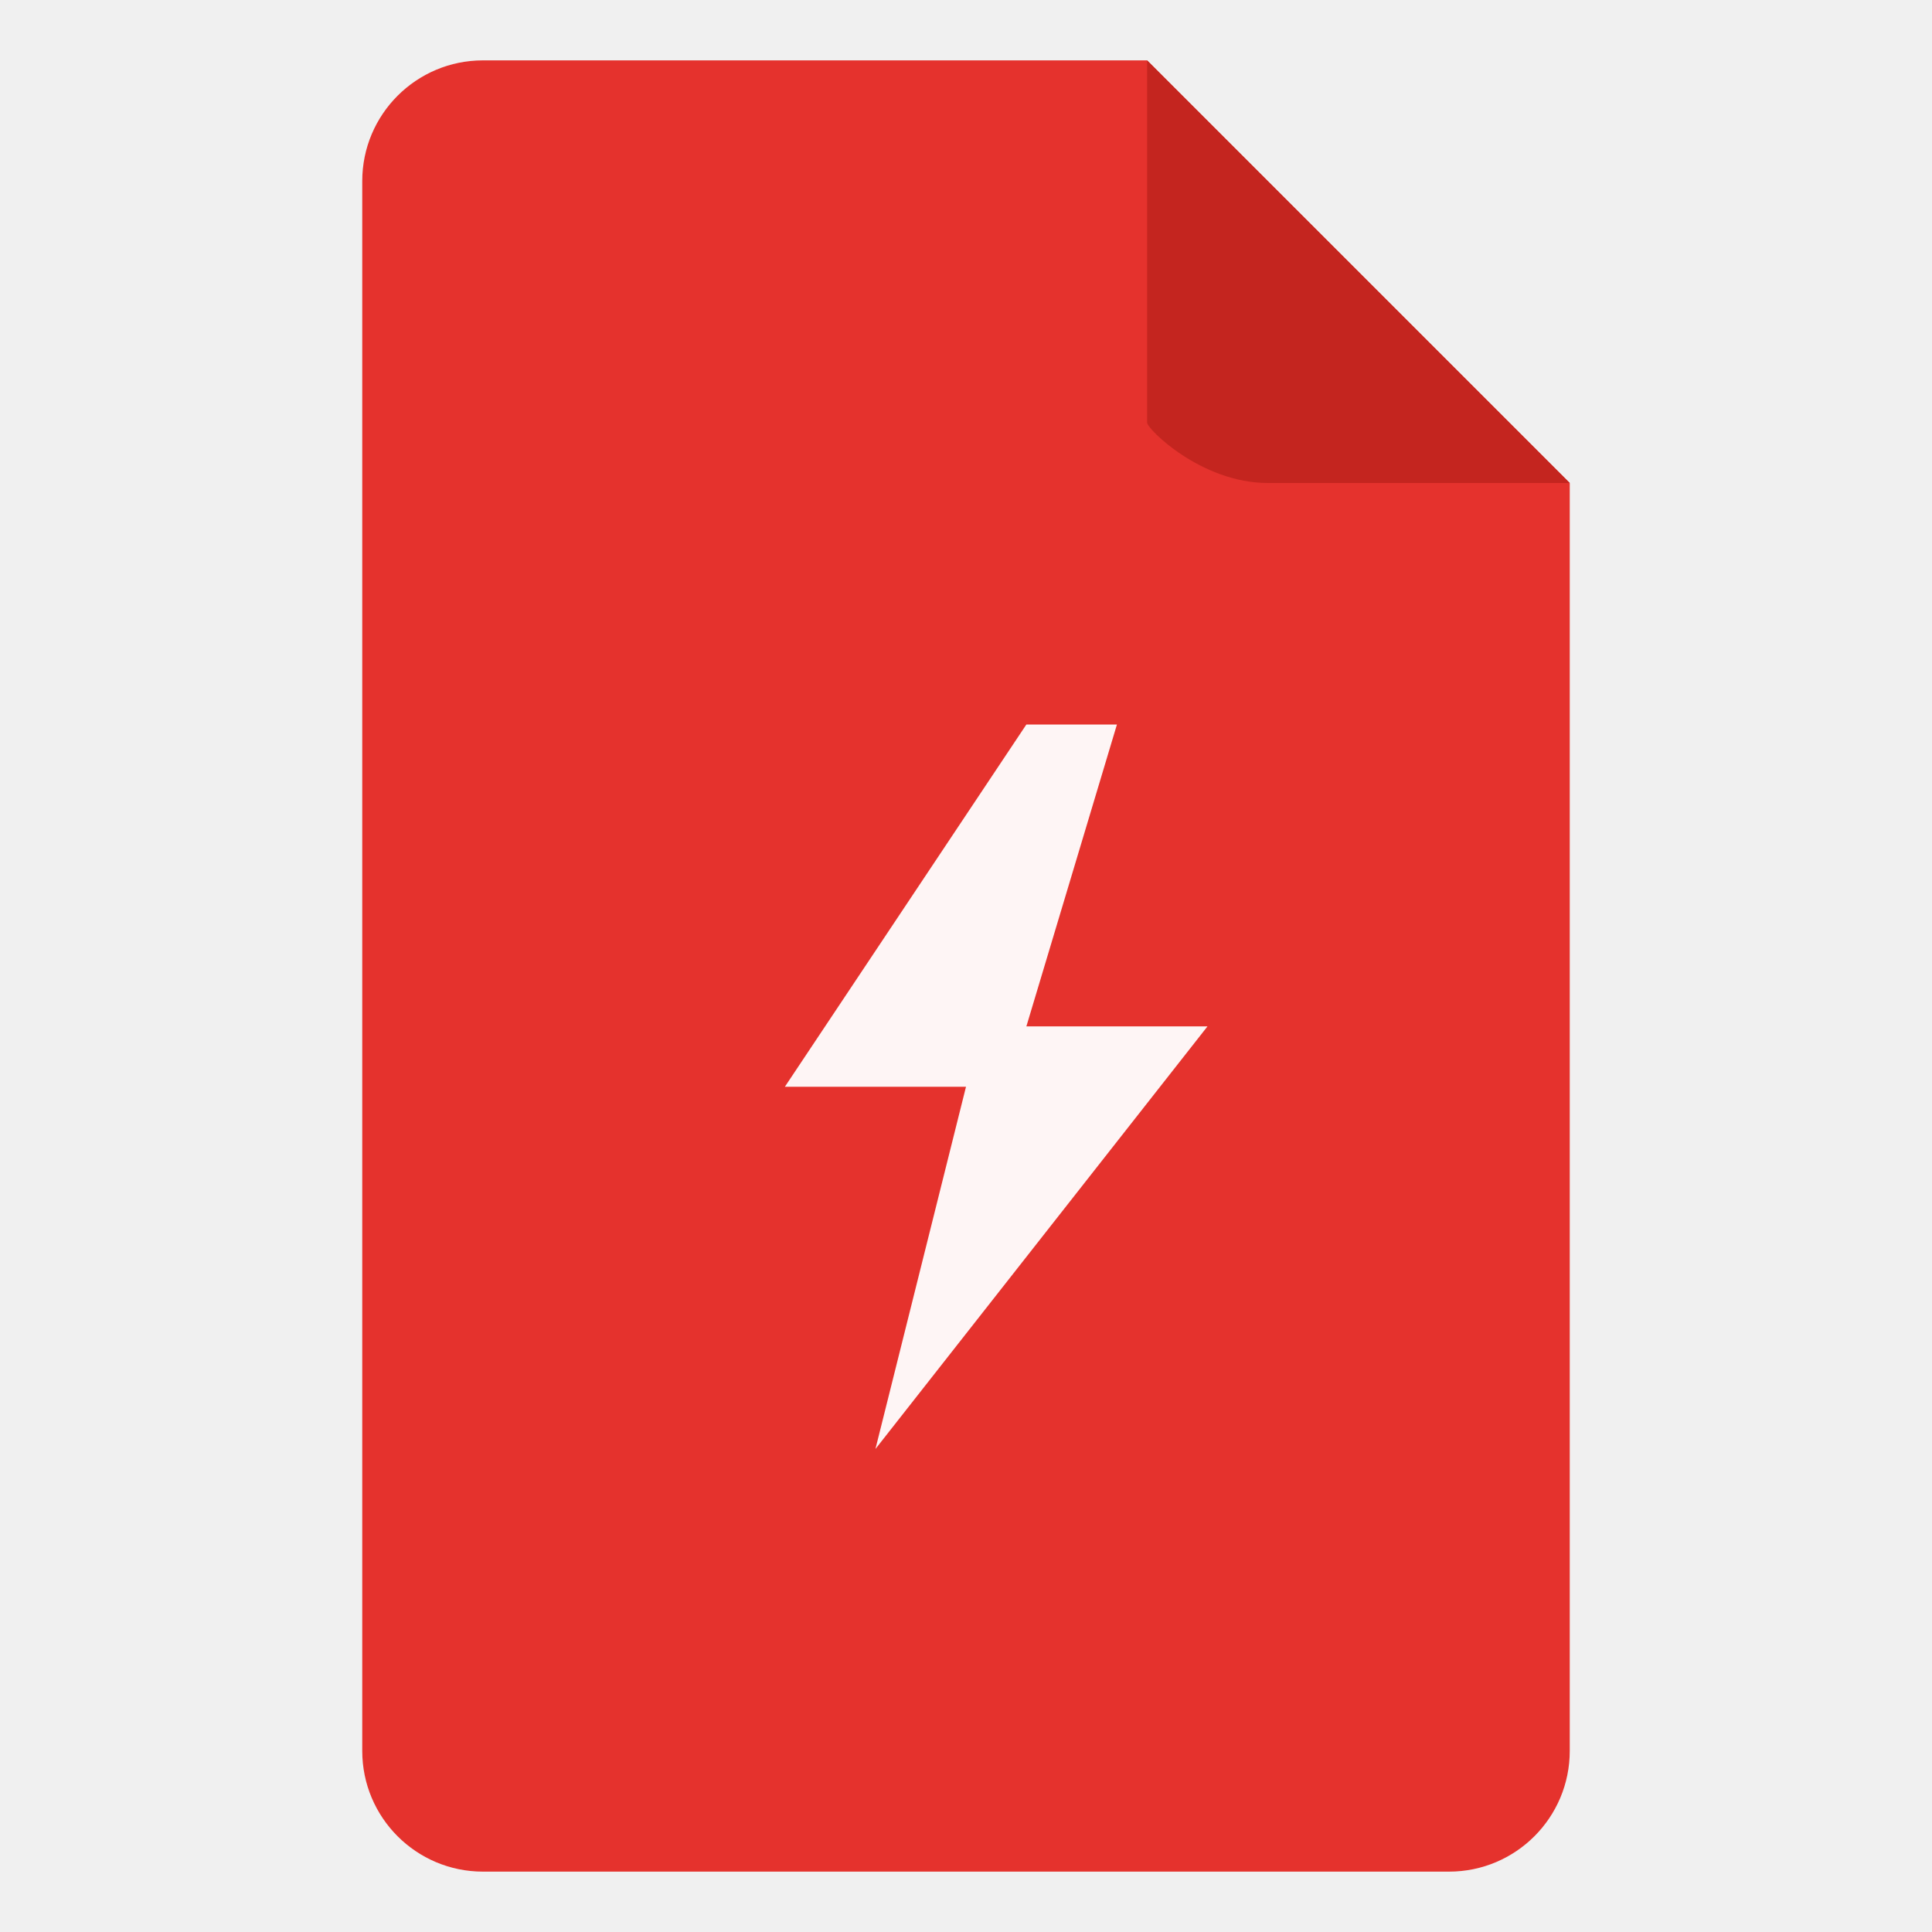
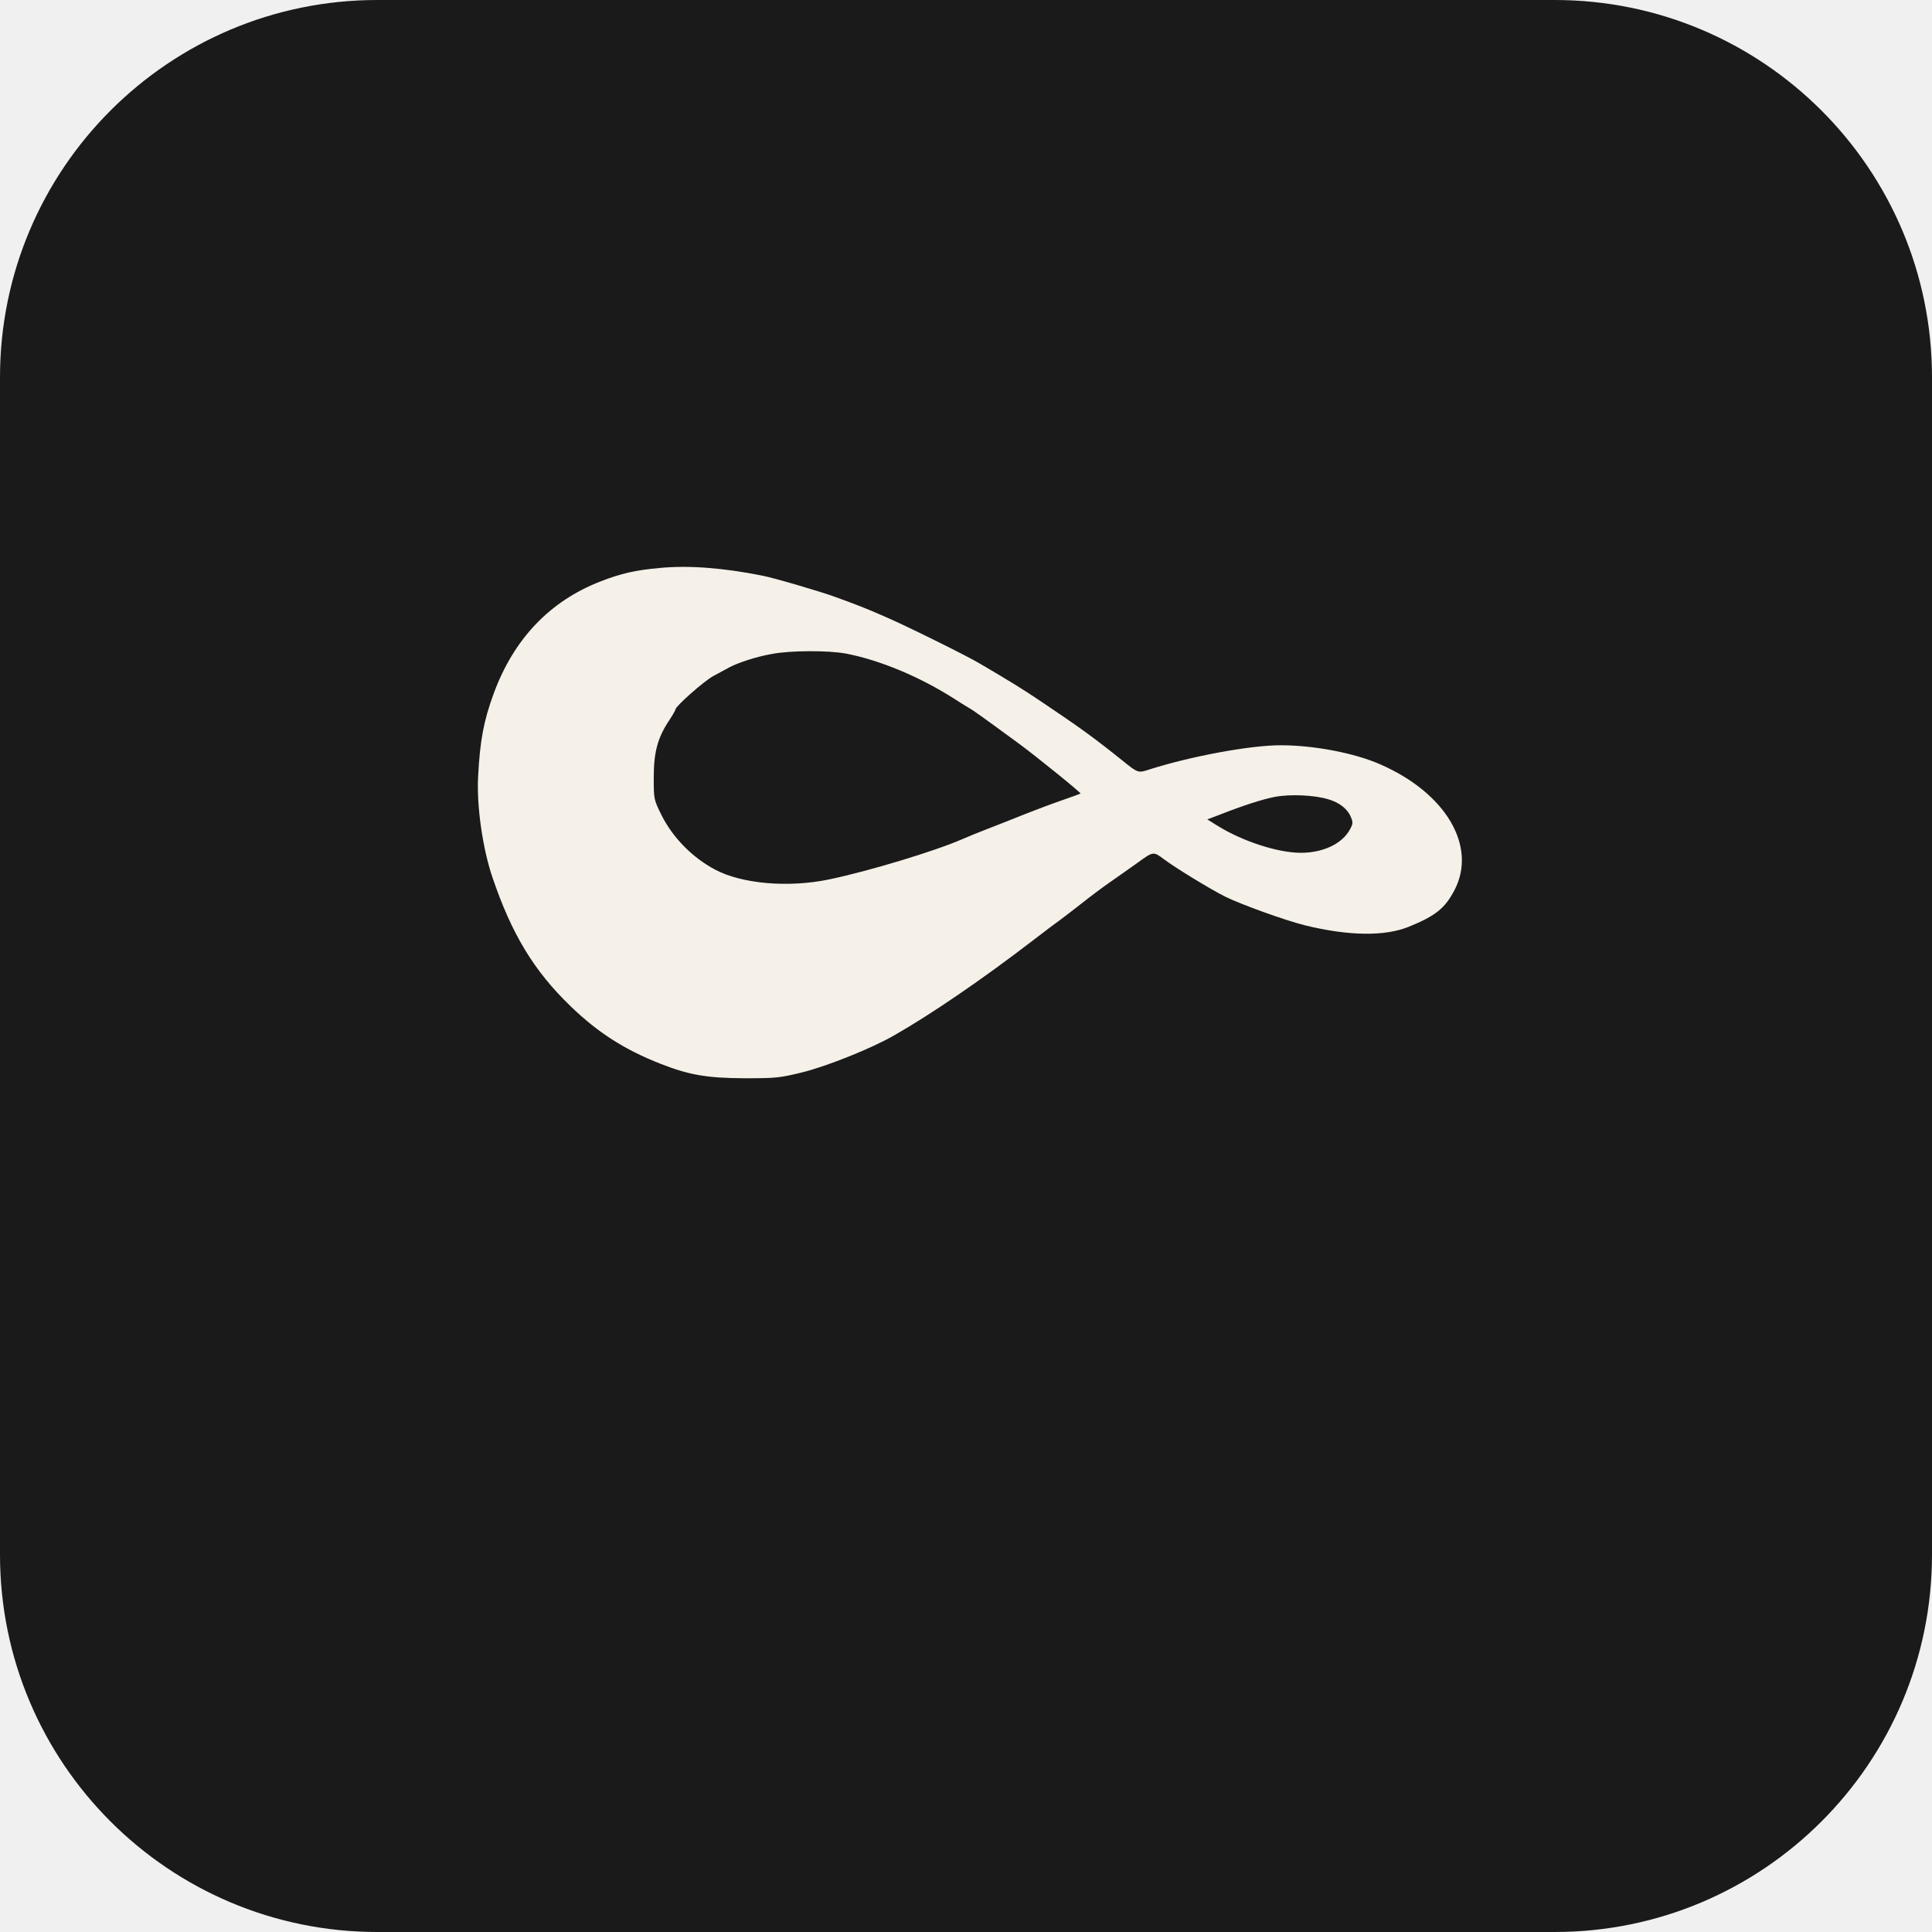
- <svg xmlns="http://www.w3.org/2000/svg" viewBox="0 0 32 32" fill="none">
-   <path d="M6 3C6 1.895 6.895 1 8 1H19L26 8V29C26 30.105 25.105 31 24 31H8C6.895 31 6 30.105 6 29V3Z" fill="#e5322d" />
-   <path d="M19 1L26 8H21C19.895 8 19 7.105 19 7V1Z" fill="#c4251f" />
-   <path d="M17 12L13 18H16L14.5 24L20 17H17L18.5 12H17Z" fill="white" opacity="0.95" />
+ <svg xmlns="http://www.w3.org/2000/svg" viewBox="0 0 1024 1024" fill="#f5f0e8">
+   <rect width="1024" height="1024" rx="200" fill="#1a1a1a" />
+   <g transform="translate(0,1024) scale(0.1,-0.1)" fill="#f5f0e8">
+     <path d="M3500 7230 c-134 -12 -207 -29 -318 -72 -268 -104 -459 -305 -565 -593 -54 -147 -73 -251 -83 -442 -8 -156 24 -380 76 -533 102 -301 220 -496 414 -683 146 -141 286 -230 476 -305 153 -60 247 -76 445 -77 170 0 188 2 310 32 131 33 361 125 482 194 195 111 469 298 737 504 65 50 130 99 146 110 15 11 66 50 112 86 45 36 112 86 148 111 36 25 103 72 149 105 84 61 84 61 140 19 61 -46 246 -159 326 -199 86 -42 316 -125 420 -151 231 -57 424 -60 552 -8 142 58 191 97 242 194 121 232 -45 515 -394 667 -136 60 -351 101 -528 101 -160 0 -474 -58 -694 -128 -61 -20 -61 -20 -144 47 -151 121 -221 172 -434 315 -95 64 -162 105 -320 198 -70 42 -396 203 -503 249 -108 47 -139 59 -262 104 -75 28 -331 103 -390 114 -210 42 -391 55 -540 41z m983 -454 c182 -35 395 -124 580 -243 23 -15 54 -34 69 -43 26 -14 74 -49 272 -194 87 -64 327 -258 323 -262 -1 -1 -47 -18 -102 -37 -55 -19 -145 -53 -200 -75 -55 -22 -138 -55 -185 -73 -47 -18 -109 -43 -138 -56 -143 -63 -496 -170 -707 -214 -216 -45 -462 -24 -605 52 -121 64 -224 170 -283 287 -42 85 -42 85 -42 201 0 133 20 209 80 300 19 29 35 56 35 61 0 16 152 151 201 177 28 15 66 36 83 45 48 26 147 58 228 72 99 19 299 19 391 2z m2556 -772 c60 -17 104 -52 121 -95 12 -27 11 -36 -5 -65 -41 -76 -142 -124 -260 -124 -122 0 -310 61 -443 144 l-53 33 58 22 c138 54 233 84 298 97 81 16 211 10 284 -12z" />
+   </g>
</svg>
